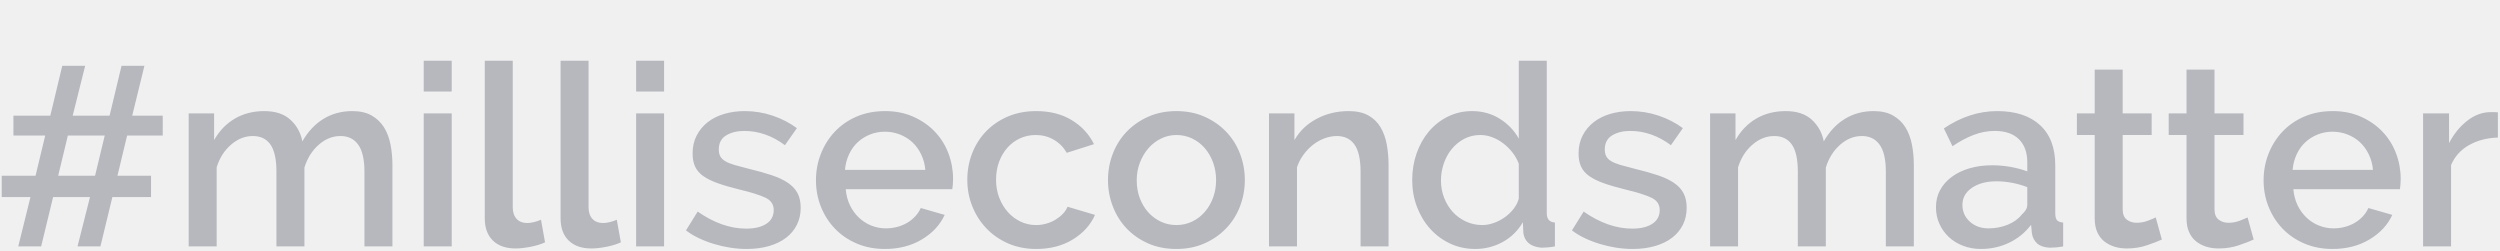
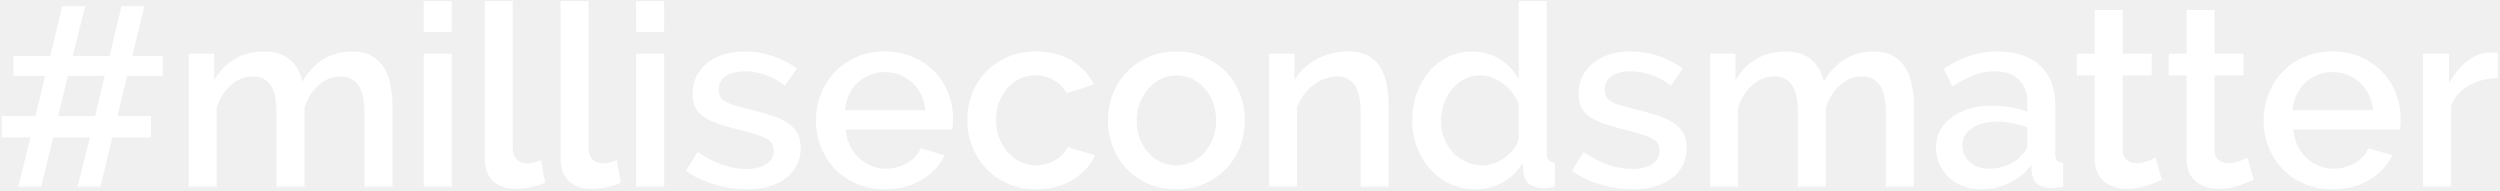
- <svg xmlns="http://www.w3.org/2000/svg" xmlns:xlink="http://www.w3.org/1999/xlink" width="629" height="63" viewBox="0 0 629 33" version="1.1">
+ <svg xmlns="http://www.w3.org/2000/svg" width="485px" height="37px" viewBox="0 0 485 37" version="1.1">
  <defs />
-   <g transform="translate(-21 -16)" fill="none" fill-rule="evenodd">
-     <use xlink:href="#a" />
-     <path d="M61.944 35.096h-8.96l-2.432 10.112H59v5.376h-9.728L46.264 63h-5.76l3.136-12.416h-9.28L31.352 63h-5.76l3.072-12.416h-7.232v-5.376h8.512l2.432-10.112h-8v-4.992h9.28l3.008-12.544h5.76l-3.136 12.544h9.28l3.008-12.544h5.76l-3.072 12.544h7.68v4.992zM44.92 45.208l2.432-10.112h-9.28L35.64 45.208h9.28zM119.736 63h-7.04V44.248c0-3.115-.523-5.397-1.568-6.848s-2.528-2.176-4.448-2.176c-2.005 0-3.84.736-5.504 2.208-1.664 1.472-2.859 3.381-3.584 5.728V63h-7.04V44.248c0-3.157-.501-5.451-1.504-6.88-1.003-1.429-2.485-2.144-4.448-2.144-1.963 0-3.787.725-5.472 2.176-1.685 1.451-2.891 3.349-3.616 5.696V63h-7.04V29.528h6.4v6.72c1.323-2.347 3.061-4.149 5.216-5.408s4.619-1.888 7.392-1.888c2.816 0 5.013.725 6.592 2.176 1.579 1.451 2.581 3.264 3.008 5.44 1.408-2.475 3.179-4.363 5.312-5.664s4.544-1.952 7.232-1.952c1.963 0 3.595.373 4.896 1.12 1.301.747 2.336 1.739 3.104 2.976.768 1.237 1.312 2.677 1.632 4.32.32 1.643.48 3.381.48 5.216V63zm7.872 0V29.528h7.04V63h-7.04zm0-38.976V16.28h7.04v7.744h-7.04zm15.36-7.744h7.04v36.864c0 1.237.32 2.208.96 2.912.64.704 1.536 1.056 2.688 1.056.469 0 1.024-.075 1.664-.224.64-.149 1.237-.352 1.792-.608l1.024 5.696c-1.024.469-2.24.843-3.648 1.12-1.408.277-2.667.416-3.776.416-2.432 0-4.331-.661-5.696-1.984-1.365-1.323-2.048-3.2-2.048-5.632V16.28zm19.072 0h7.04v36.864c0 1.237.32 2.208.96 2.912.64.704 1.536 1.056 2.688 1.056.469 0 1.024-.075 1.664-.224.64-.149 1.237-.352 1.792-.608l1.024 5.696c-1.024.469-2.24.843-3.648 1.12-1.408.277-2.667.416-3.776.416-2.432 0-4.331-.661-5.696-1.984-1.365-1.323-2.048-3.2-2.048-5.632V16.28zM181.048 63V29.528h7.04V63h-7.04zm0-38.976V16.28h7.04v7.744h-7.04zm27.84 39.616c-1.365 0-2.741-.107-4.128-.32-1.387-.213-2.752-.523-4.096-.928s-2.624-.896-3.84-1.472c-1.216-.576-2.293-1.227-3.232-1.952l2.944-4.736c4.096 2.859 8.171 4.288 12.224 4.288 2.133 0 3.819-.405 5.056-1.216s1.856-1.963 1.856-3.456c0-1.408-.693-2.443-2.08-3.104-1.387-.661-3.595-1.355-6.624-2.08-2.091-.512-3.883-1.035-5.376-1.568-1.493-.533-2.709-1.131-3.648-1.792-.939-.661-1.621-1.451-2.048-2.368-.427-.917-.64-2.016-.64-3.296 0-1.707.341-3.221 1.024-4.544.683-1.323 1.611-2.443 2.784-3.36 1.173-.917 2.56-1.611 4.16-2.08 1.6-.469 3.317-.704 5.152-.704 2.432 0 4.779.384 7.04 1.152 2.261.768 4.288 1.813 6.08 3.136l-3.008 4.288c-3.2-2.389-6.613-3.584-10.24-3.584-1.792 0-3.307.373-4.544 1.12-1.237.747-1.856 1.931-1.856 3.552 0 .683.128 1.259.384 1.728.256.469.672.875 1.248 1.216.576.341 1.333.651 2.272.928.939.277 2.091.587 3.456.928 2.304.555 4.288 1.109 5.952 1.664 1.664.555 3.04 1.205 4.128 1.952 1.088.747 1.888 1.621 2.4 2.624s.768 2.208.768 3.616c0 1.579-.32 3.008-.96 4.288-.64 1.28-1.547 2.368-2.72 3.264-1.173.896-2.603 1.589-4.288 2.08-1.685.491-3.552.736-5.6.736zm34.752 0c-2.603 0-4.971-.459-7.104-1.376-2.133-.917-3.957-2.165-5.472-3.744-1.515-1.579-2.688-3.413-3.52-5.504-.832-2.091-1.248-4.309-1.248-6.656s.416-4.576 1.248-6.688c.832-2.112 2.005-3.968 3.52-5.568 1.515-1.6 3.339-2.859 5.472-3.776 2.133-.917 4.523-1.376 7.168-1.376 2.603 0 4.96.469 7.072 1.408 2.112.939 3.915 2.187 5.408 3.744 1.493 1.557 2.635 3.371 3.424 5.44.789 2.069 1.184 4.235 1.184 6.496 0 .512-.021.992-.064 1.44-.043.448-.085.821-.128 1.12h-26.816c.128 1.493.48 2.837 1.056 4.032s1.323 2.229 2.24 3.104c.917.875 1.963 1.547 3.136 2.016 1.173.469 2.4.704 3.68.704.939 0 1.867-.117 2.784-.352.917-.235 1.76-.576 2.528-1.024.768-.448 1.451-.992 2.048-1.632.597-.64 1.067-1.344 1.408-2.112l6.016 1.728c-1.152 2.517-3.061 4.576-5.728 6.176-2.667 1.6-5.771 2.4-9.312 2.4zm10.176-19.904c-.128-1.408-.48-2.709-1.056-3.904s-1.312-2.208-2.208-3.04c-.896-.832-1.941-1.483-3.136-1.952s-2.453-.704-3.776-.704-2.571.235-3.744.704c-1.173.469-2.208 1.12-3.104 1.952-.896.832-1.621 1.845-2.176 3.04-.555 1.195-.896 2.496-1.024 3.904h20.224zm10.56 2.496c0-2.347.405-4.565 1.216-6.656.811-2.091 1.973-3.925 3.488-5.504 1.515-1.579 3.339-2.827 5.472-3.744 2.133-.917 4.523-1.376 7.168-1.376 3.456 0 6.432.757 8.928 2.272 2.496 1.515 4.363 3.531 5.6 6.048l-6.848 2.176c-.811-1.408-1.899-2.507-3.264-3.296-1.365-.789-2.88-1.184-4.544-1.184-1.408 0-2.72.277-3.936.832-1.216.555-2.272 1.333-3.168 2.336-.896 1.003-1.6 2.187-2.112 3.552-.512 1.365-.768 2.88-.768 4.544 0 1.621.267 3.125.8 4.512.533 1.387 1.259 2.592 2.176 3.616.917 1.024 1.984 1.824 3.2 2.4 1.216.576 2.507.864 3.872.864.853 0 1.707-.117 2.56-.352.853-.235 1.632-.565 2.336-.992.704-.427 1.323-.917 1.856-1.472s.928-1.152 1.184-1.792l6.912 2.048c-1.109 2.517-2.965 4.576-5.568 6.176-2.603 1.6-5.675 2.4-9.216 2.4-2.603 0-4.971-.469-7.104-1.408-2.133-.939-3.957-2.208-5.472-3.808-1.515-1.6-2.688-3.445-3.52-5.536-.832-2.091-1.248-4.309-1.248-6.656zm52.608 17.408c-2.645 0-5.024-.469-7.136-1.408-2.112-.939-3.915-2.197-5.408-3.776-1.493-1.579-2.645-3.424-3.456-5.536-.811-2.112-1.216-4.32-1.216-6.624 0-2.304.405-4.512 1.216-6.624.811-2.112 1.973-3.957 3.488-5.536 1.515-1.579 3.328-2.837 5.44-3.776 2.112-.939 4.469-1.408 7.072-1.408 2.603 0 4.96.469 7.072 1.408 2.112.939 3.925 2.197 5.44 3.776 1.515 1.579 2.677 3.424 3.488 5.536.811 2.112 1.216 4.32 1.216 6.624 0 2.304-.405 4.512-1.216 6.624-.811 2.112-1.973 3.957-3.488 5.536-1.515 1.579-3.328 2.837-5.44 3.776-2.112.939-4.469 1.408-7.072 1.408zM307 46.36c0 1.621.256 3.115.768 4.48.512 1.365 1.216 2.549 2.112 3.552s1.952 1.792 3.168 2.368c1.216.576 2.528.864 3.936.864s2.72-.288 3.936-.864c1.216-.576 2.272-1.376 3.168-2.4s1.6-2.219 2.112-3.584c.512-1.365.768-2.859.768-4.48 0-1.579-.256-3.061-.768-4.448-.512-1.387-1.216-2.592-2.112-3.616-.896-1.024-1.952-1.824-3.168-2.4-1.216-.576-2.528-.864-3.936-.864-1.365 0-2.656.299-3.872.896-1.216.597-2.272 1.408-3.168 2.432s-1.611 2.229-2.144 3.616-.8 2.869-.8 4.448zM370.36 63h-7.04V44.248c0-3.157-.512-5.451-1.536-6.88-1.024-1.429-2.496-2.144-4.416-2.144-1.024 0-2.059.192-3.104.576-1.045.384-2.016.928-2.912 1.632-.896.704-1.696 1.536-2.4 2.496-.704.96-1.248 2.016-1.632 3.168V63h-7.04V29.528h6.4v6.72c1.28-2.261 3.136-4.043 5.568-5.344 2.432-1.301 5.12-1.952 8.064-1.952 2.005 0 3.659.363 4.96 1.088 1.301.725 2.325 1.717 3.072 2.976s1.269 2.709 1.568 4.352c.299 1.643.448 3.381.448 5.216V63zm21.824.64c-2.304 0-4.427-.459-6.368-1.376-1.941-.917-3.616-2.165-5.024-3.744-1.408-1.579-2.507-3.413-3.296-5.504-.789-2.091-1.184-4.331-1.184-6.72 0-2.389.373-4.64 1.12-6.752.747-2.112 1.781-3.947 3.104-5.504 1.323-1.557 2.912-2.795 4.768-3.712 1.856-.917 3.872-1.376 6.048-1.376 2.603 0 4.928.64 6.976 1.92 2.048 1.28 3.648 2.944 4.8 4.992V16.28h7.04v38.4c0 1.451.683 2.219 2.048 2.304V63c-.725.128-1.365.213-1.92.256-.555.043-1.067.064-1.536.064-2.645-.256-4.139-1.472-4.48-3.648l-.128-2.752c-1.28 2.176-2.987 3.84-5.12 4.992s-4.416 1.728-6.848 1.728zm1.792-6.016c.896 0 1.835-.171 2.816-.512.981-.341 1.899-.811 2.752-1.408.853-.597 1.6-1.301 2.24-2.112.64-.811 1.088-1.685 1.344-2.624V42.2c-.384-1.024-.917-1.973-1.6-2.848-.683-.875-1.461-1.643-2.336-2.304-.875-.661-1.803-1.173-2.784-1.536-.981-.363-1.963-.544-2.944-.544-1.493 0-2.848.32-4.064.96-1.216.64-2.261 1.493-3.136 2.56-.875 1.067-1.547 2.293-2.016 3.68s-.704 2.805-.704 4.256c0 1.536.267 2.987.8 4.352.533 1.365 1.259 2.549 2.176 3.552.917 1.003 2.016 1.803 3.296 2.4 1.28.597 2.667.896 4.16.896zM431.8 63.64c-1.365 0-2.741-.107-4.128-.32-1.387-.213-2.752-.523-4.096-.928s-2.624-.896-3.84-1.472c-1.216-.576-2.293-1.227-3.232-1.952l2.944-4.736c4.096 2.859 8.171 4.288 12.224 4.288 2.133 0 3.819-.405 5.056-1.216s1.856-1.963 1.856-3.456c0-1.408-.693-2.443-2.08-3.104-1.387-.661-3.595-1.355-6.624-2.08-2.091-.512-3.883-1.035-5.376-1.568-1.493-.533-2.709-1.131-3.648-1.792-.939-.661-1.621-1.451-2.048-2.368-.427-.917-.64-2.016-.64-3.296 0-1.707.341-3.221 1.024-4.544.683-1.323 1.611-2.443 2.784-3.36 1.173-.917 2.56-1.611 4.16-2.08 1.6-.469 3.317-.704 5.152-.704 2.432 0 4.779.384 7.04 1.152 2.261.768 4.288 1.813 6.08 3.136l-3.008 4.288c-3.2-2.389-6.613-3.584-10.24-3.584-1.792 0-3.307.373-4.544 1.12-1.237.747-1.856 1.931-1.856 3.552 0 .683.128 1.259.384 1.728.256.469.672.875 1.248 1.216.576.341 1.333.651 2.272.928.939.277 2.091.587 3.456.928 2.304.555 4.288 1.109 5.952 1.664 1.664.555 3.04 1.205 4.128 1.952 1.088.747 1.888 1.621 2.4 2.624s.768 2.208.768 3.616c0 1.579-.32 3.008-.96 4.288-.64 1.28-1.547 2.368-2.72 3.264-1.173.896-2.603 1.589-4.288 2.08-1.685.491-3.552.736-5.6.736zm70.72-.64h-7.04V44.248c0-3.115-.523-5.397-1.568-6.848s-2.528-2.176-4.448-2.176c-2.005 0-3.84.736-5.504 2.208-1.664 1.472-2.859 3.381-3.584 5.728V63h-7.04V44.248c0-3.157-.501-5.451-1.504-6.88-1.003-1.429-2.485-2.144-4.448-2.144-1.963 0-3.787.725-5.472 2.176-1.685 1.451-2.891 3.349-3.616 5.696V63h-7.04V29.528h6.4v6.72c1.323-2.347 3.061-4.149 5.216-5.408 2.155-1.259 4.619-1.888 7.392-1.888 2.816 0 5.013.725 6.592 2.176 1.579 1.451 2.581 3.264 3.008 5.44 1.408-2.475 3.179-4.363 5.312-5.664s4.544-1.952 7.232-1.952c1.963 0 3.595.373 4.896 1.12 1.301.747 2.336 1.739 3.104 2.976.768 1.237 1.312 2.677 1.632 4.32.32 1.643.48 3.381.48 5.216V63zm16.896.64c-1.621 0-3.125-.267-4.512-.8-1.387-.533-2.581-1.269-3.584-2.208-1.003-.939-1.792-2.048-2.368-3.328-.576-1.28-.864-2.667-.864-4.16 0-1.579.341-3.008 1.024-4.288.683-1.28 1.653-2.389 2.912-3.328s2.752-1.664 4.48-2.176c1.728-.512 3.637-.768 5.728-.768 1.579 0 3.136.139 4.672.416 1.536.277 2.923.651 4.16 1.12v-2.304c0-2.475-.704-4.405-2.112-5.792s-3.435-2.08-6.08-2.08c-1.792 0-3.552.331-5.28.992-1.728.661-3.509 1.611-5.344 2.848l-2.176-4.48c4.309-2.901 8.789-4.352 13.44-4.352 4.608 0 8.192 1.173 10.752 3.52 2.56 2.347 3.84 5.717 3.84 10.112V54.68c0 .811.149 1.387.448 1.728.299.341.811.533 1.536.576V63c-.683.128-1.312.213-1.888.256-.576.043-1.099.064-1.568.064-1.365-.085-2.4-.448-3.104-1.088-.704-.64-1.141-1.493-1.312-2.56l-.192-2.112c-1.493 1.963-3.339 3.467-5.536 4.512-2.197 1.045-4.555 1.568-7.072 1.568zm1.92-5.184c1.707 0 3.317-.309 4.832-.928 1.515-.619 2.699-1.483 3.552-2.592.896-.768 1.344-1.579 1.344-2.432v-4.416c-1.195-.469-2.464-.832-3.808-1.088-1.344-.256-2.656-.384-3.936-.384-2.517 0-4.576.544-6.176 1.632-1.6 1.088-2.4 2.528-2.4 4.32 0 1.664.619 3.061 1.856 4.192s2.816 1.696 4.736 1.696zm43.584 2.816c-.939.427-2.187.907-3.744 1.44-1.557.533-3.253.8-5.088.8-1.109 0-2.144-.149-3.104-.448-.96-.299-1.813-.747-2.56-1.344s-1.333-1.376-1.76-2.336c-.427-.96-.64-2.123-.64-3.488V34.968h-4.48v-5.44h4.48V18.52h7.04v11.008h7.296v5.44h-7.296v18.688c0 1.195.341 2.059 1.024 2.592.683.533 1.515.8 2.496.8s1.92-.171 2.816-.512c.896-.341 1.557-.619 1.984-.832l1.536 5.568zm23.104 0c-.939.427-2.187.907-3.744 1.44-1.557.533-3.253.8-5.088.8-1.109 0-2.144-.149-3.104-.448-.96-.299-1.813-.747-2.56-1.344s-1.333-1.376-1.76-2.336c-.427-.96-.64-2.123-.64-3.488V34.968h-4.48v-5.44h4.48V18.52h7.04v11.008h7.296v5.44h-7.296v18.688c0 1.195.341 2.059 1.024 2.592.683.533 1.515.8 2.496.8s1.92-.171 2.816-.512c.896-.341 1.557-.619 1.984-.832l1.536 5.568zm19.84 2.368c-2.603 0-4.971-.459-7.104-1.376-2.133-.917-3.957-2.165-5.472-3.744-1.515-1.579-2.688-3.413-3.52-5.504-.832-2.091-1.248-4.309-1.248-6.656s.416-4.576 1.248-6.688c.832-2.112 2.005-3.968 3.52-5.568 1.515-1.6 3.339-2.859 5.472-3.776 2.133-.917 4.523-1.376 7.168-1.376 2.603 0 4.96.469 7.072 1.408 2.112.939 3.915 2.187 5.408 3.744 1.493 1.557 2.635 3.371 3.424 5.44.789 2.069 1.184 4.235 1.184 6.496 0 .512-.021.992-.064 1.44-.043.448-.085.821-.128 1.12h-26.816c.128 1.493.48 2.837 1.056 4.032s1.323 2.229 2.24 3.104c.917.875 1.963 1.547 3.136 2.016 1.173.469 2.4.704 3.68.704.939 0 1.867-.117 2.784-.352.917-.235 1.76-.576 2.528-1.024.768-.448 1.451-.992 2.048-1.632.597-.64 1.067-1.344 1.408-2.112l6.016 1.728c-1.152 2.517-3.061 4.576-5.728 6.176-2.667 1.6-5.771 2.4-9.312 2.4zm10.176-19.904c-.128-1.408-.48-2.709-1.056-3.904s-1.312-2.208-2.208-3.04c-.896-.832-1.941-1.483-3.136-1.952s-2.453-.704-3.776-.704-2.571.235-3.744.704c-1.173.469-2.208 1.12-3.104 1.952-.896.832-1.621 1.845-2.176 3.04-.555 1.195-.896 2.496-1.024 3.904h20.224zm31.424-8.128c-2.731.085-5.141.715-7.232 1.888-2.091 1.173-3.605 2.848-4.544 5.024V63h-7.04V29.528h6.528v7.488c1.195-2.304 2.72-4.181 4.576-5.632 1.856-1.451 3.829-2.176 5.92-2.176h1.056c.277 0 .523.021.736.064v6.336z" fill="#B6B8BE" mask="url(#b)" />
+   <g id="Page-1" stroke="none" stroke-width="1" fill="none" fill-rule="evenodd">
+     <g id="Desktop-HD" transform="translate(-232, -3026)" fill="#FFFFFF">
+       <g id="footer" transform="translate(-1, 2629)">
+         <path d="M264.57,411.72 L257.662,411.72 L255.787,419.514 L262.3,419.514 L262.3,423.659 L254.8,423.659 L252.48,433.229 L248.039,433.229 L250.457,423.659 L243.301,423.659 L240.982,433.229 L236.541,433.229 L238.909,423.659 L233.333,423.659 L233.333,419.514 L239.896,419.514 L241.772,411.72 L235.603,411.72 L235.603,407.872 L242.759,407.872 L245.078,398.202 L249.519,398.202 L247.101,407.872 L254.257,407.872 L256.576,398.202 L261.017,398.202 L258.649,407.872 L264.57,407.872 L264.57,411.72 L264.57,411.72 L264.57,411.72 Z M251.444,419.514 L253.319,411.72 L246.164,411.72 L244.288,419.514 L251.444,419.514 L251.444,419.514 L251.444,419.514 Z M309.132,433.229 L303.704,433.229 L303.704,418.774 C303.704,416.374 303.301,414.614 302.495,413.496 C301.689,412.378 300.545,411.818 299.065,411.818 C297.519,411.818 296.104,412.386 294.821,413.521 C293.538,414.655 292.617,416.127 292.057,417.936 L292.057,433.229 L286.629,433.229 L286.629,418.774 C286.629,416.341 286.243,414.573 285.469,413.471 C284.696,412.369 283.553,411.818 282.04,411.818 C280.526,411.818 279.12,412.378 277.82,413.496 C276.521,414.614 275.592,416.078 275.032,417.887 L275.032,433.229 L269.604,433.229 L269.604,407.428 L274.539,407.428 L274.539,412.608 C275.559,410.799 276.899,409.409 278.561,408.439 C280.222,407.469 282.122,406.984 284.26,406.984 C286.432,406.984 288.126,407.543 289.343,408.661 C290.561,409.779 291.334,411.177 291.663,412.854 C292.748,410.947 294.114,409.492 295.759,408.488 C297.403,407.485 299.262,406.984 301.335,406.984 C302.848,406.984 304.107,407.272 305.11,407.847 C306.113,408.423 306.911,409.187 307.503,410.141 C308.096,411.095 308.515,412.205 308.762,413.471 C309.009,414.737 309.132,416.078 309.132,417.492 L309.132,433.229 L309.132,433.229 L309.132,433.229 Z M315.202,433.229 L315.202,407.428 L320.63,407.428 L320.63,433.229 L315.202,433.229 L315.202,433.229 L315.202,433.229 Z M315.202,403.185 L315.202,397.216 L320.63,397.216 L320.63,403.185 L315.202,403.185 L315.202,403.185 L315.202,403.185 Z M327.045,397.216 L332.474,397.216 L332.474,425.632 C332.474,426.586 332.72,427.334 333.214,427.877 C333.707,428.419 334.398,428.69 335.286,428.69 C335.648,428.69 336.076,428.633 336.569,428.518 C337.063,428.403 337.524,428.247 337.951,428.049 L338.741,432.44 C337.951,432.802 337.014,433.089 335.928,433.303 C334.842,433.517 333.872,433.624 333.016,433.624 C331.141,433.624 329.677,433.114 328.624,432.094 C327.572,431.075 327.045,429.628 327.045,427.753 L327.045,397.216 L327.045,397.216 L327.045,397.216 Z M341.751,397.216 L347.179,397.216 L347.179,425.632 C347.179,426.586 347.426,427.334 347.92,427.877 C348.413,428.419 349.104,428.69 349.992,428.69 C350.354,428.69 350.782,428.633 351.275,428.518 C351.769,428.403 352.229,428.247 352.657,428.049 L353.447,432.44 C352.657,432.802 351.719,433.089 350.634,433.303 C349.548,433.517 348.578,433.624 347.722,433.624 C345.847,433.624 344.383,433.114 343.33,432.094 C342.277,431.075 341.751,429.628 341.751,427.753 L341.751,397.216 L341.751,397.216 L341.751,397.216 Z M356.407,433.229 L356.407,407.428 L361.836,407.428 L361.836,433.229 L356.407,433.229 L356.407,433.229 L356.407,433.229 Z M356.407,403.185 L356.407,397.216 L361.836,397.216 L361.836,403.185 L356.407,403.185 L356.407,403.185 L356.407,403.185 Z M377.874,433.723 C376.821,433.723 375.76,433.64 374.691,433.476 C373.622,433.311 372.569,433.073 371.533,432.76 C370.496,432.448 369.509,432.07 368.572,431.626 C367.634,431.182 366.803,430.68 366.08,430.121 L368.35,426.471 C371.508,428.674 374.65,429.776 377.775,429.776 C379.42,429.776 380.72,429.463 381.674,428.839 C382.628,428.214 383.105,427.326 383.105,426.175 C383.105,425.089 382.57,424.292 381.501,423.782 C380.432,423.272 378.729,422.738 376.393,422.178 C374.781,421.784 373.4,421.381 372.248,420.97 C371.097,420.559 370.159,420.098 369.435,419.589 C368.712,419.079 368.185,418.47 367.856,417.763 C367.527,417.056 367.363,416.209 367.363,415.223 C367.363,413.907 367.626,412.739 368.152,411.72 C368.679,410.7 369.394,409.837 370.299,409.13 C371.204,408.423 372.273,407.888 373.507,407.526 C374.74,407.165 376.064,406.984 377.479,406.984 C379.354,406.984 381.164,407.28 382.907,407.872 C384.651,408.464 386.214,409.27 387.595,410.289 L385.276,413.594 C382.809,411.753 380.177,410.832 377.38,410.832 C375.999,410.832 374.831,411.12 373.877,411.695 C372.923,412.271 372.446,413.183 372.446,414.433 C372.446,414.959 372.544,415.403 372.742,415.765 C372.939,416.127 373.26,416.439 373.704,416.702 C374.148,416.966 374.732,417.204 375.456,417.418 C376.18,417.632 377.068,417.87 378.121,418.133 C379.897,418.561 381.427,418.988 382.71,419.416 C383.993,419.843 385.054,420.345 385.893,420.921 C386.732,421.496 387.349,422.17 387.744,422.943 C388.138,423.716 388.336,424.645 388.336,425.731 C388.336,426.947 388.089,428.049 387.595,429.036 C387.102,430.023 386.403,430.861 385.498,431.552 C384.593,432.243 383.491,432.777 382.192,433.155 C380.892,433.533 379.453,433.723 377.874,433.723 L377.874,433.723 L377.874,433.723 L377.874,433.723 Z M404.67,433.723 C402.663,433.723 400.837,433.369 399.192,432.662 C397.547,431.955 396.141,430.993 394.973,429.776 C393.805,428.559 392.9,427.145 392.259,425.533 C391.617,423.922 391.297,422.211 391.297,420.402 C391.297,418.594 391.617,416.875 392.259,415.247 C392.9,413.619 393.805,412.189 394.973,410.955 C396.141,409.722 397.547,408.752 399.192,408.045 C400.837,407.337 402.68,406.984 404.719,406.984 C406.726,406.984 408.544,407.346 410.172,408.069 C411.801,408.793 413.191,409.755 414.342,410.955 C415.494,412.156 416.374,413.553 416.982,415.149 C417.591,416.744 417.895,418.413 417.895,420.156 C417.895,420.551 417.879,420.92 417.846,421.266 C417.813,421.611 417.78,421.899 417.747,422.129 L397.07,422.129 C397.169,423.28 397.44,424.316 397.885,425.237 C398.329,426.158 398.904,426.956 399.612,427.63 C400.319,428.304 401.125,428.822 402.03,429.184 C402.935,429.546 403.88,429.726 404.867,429.726 C405.591,429.726 406.307,429.636 407.014,429.455 C407.721,429.274 408.371,429.011 408.963,428.666 C409.555,428.32 410.082,427.901 410.542,427.408 C411.003,426.914 411.365,426.372 411.628,425.78 L416.267,427.112 C415.379,429.052 413.906,430.639 411.85,431.873 C409.794,433.106 407.401,433.723 404.67,433.723 L404.67,433.723 L404.67,433.723 L404.67,433.723 Z M412.516,418.38 C412.418,417.294 412.146,416.291 411.702,415.37 C411.258,414.45 410.69,413.669 410,413.027 C409.309,412.386 408.503,411.884 407.581,411.522 C406.66,411.161 405.69,410.98 404.67,410.98 C403.65,410.98 402.688,411.161 401.783,411.522 C400.878,411.884 400.081,412.386 399.39,413.027 C398.699,413.669 398.14,414.45 397.712,415.37 C397.284,416.291 397.021,417.294 396.922,418.38 L412.516,418.38 L412.516,418.38 L412.516,418.38 Z M420.659,420.304 C420.659,418.495 420.971,416.785 421.596,415.173 C422.221,413.562 423.118,412.147 424.286,410.93 C425.454,409.714 426.86,408.752 428.505,408.045 C430.15,407.337 431.992,406.984 434.032,406.984 C436.697,406.984 438.992,407.568 440.916,408.735 C442.841,409.903 444.28,411.457 445.234,413.397 L439.954,415.075 C439.329,413.989 438.49,413.142 437.437,412.534 C436.384,411.925 435.216,411.621 433.933,411.621 C432.848,411.621 431.836,411.835 430.899,412.262 C429.961,412.69 429.147,413.29 428.456,414.063 C427.765,414.836 427.222,415.749 426.827,416.801 C426.432,417.854 426.235,419.021 426.235,420.304 C426.235,421.554 426.441,422.713 426.852,423.782 C427.263,424.851 427.822,425.78 428.53,426.569 C429.237,427.359 430.06,427.975 430.997,428.419 C431.935,428.863 432.93,429.085 433.983,429.085 C434.641,429.085 435.299,428.995 435.957,428.814 C436.615,428.633 437.215,428.378 437.758,428.049 C438.301,427.72 438.778,427.342 439.189,426.914 C439.6,426.487 439.905,426.027 440.102,425.533 L445.432,427.112 C444.576,429.052 443.145,430.639 441.138,431.873 C439.131,433.106 436.763,433.723 434.032,433.723 C432.025,433.723 430.199,433.361 428.554,432.637 C426.91,431.914 425.503,430.935 424.335,429.702 C423.167,428.468 422.263,427.046 421.621,425.435 C420.98,423.823 420.659,422.113 420.659,420.304 L420.659,420.304 L420.659,420.304 L420.659,420.304 Z M461.223,433.723 C459.183,433.723 457.349,433.361 455.721,432.637 C454.092,431.914 452.702,430.943 451.551,429.726 C450.399,428.51 449.511,427.087 448.886,425.459 C448.261,423.831 447.948,422.129 447.948,420.353 C447.948,418.577 448.261,416.875 448.886,415.247 C449.511,413.619 450.407,412.197 451.575,410.98 C452.743,409.763 454.141,408.793 455.77,408.069 C457.398,407.346 459.216,406.984 461.223,406.984 C463.23,406.984 465.047,407.346 466.676,408.069 C468.304,408.793 469.703,409.763 470.871,410.98 C472.038,412.197 472.935,413.619 473.56,415.247 C474.185,416.875 474.498,418.577 474.498,420.353 C474.498,422.129 474.185,423.831 473.56,425.459 C472.935,427.087 472.038,428.51 470.871,429.726 C469.703,430.943 468.304,431.914 466.676,432.637 C465.047,433.361 463.23,433.723 461.223,433.723 L461.223,433.723 L461.223,433.723 L461.223,433.723 Z M453.525,420.402 C453.525,421.652 453.722,422.803 454.117,423.856 C454.512,424.908 455.054,425.821 455.745,426.594 C456.436,427.367 457.25,427.975 458.188,428.419 C459.126,428.863 460.137,429.085 461.223,429.085 C462.309,429.085 463.32,428.863 464.258,428.419 C465.195,427.975 466.01,427.359 466.701,426.569 C467.391,425.78 467.934,424.859 468.329,423.807 C468.724,422.754 468.921,421.603 468.921,420.353 C468.921,419.136 468.724,417.993 468.329,416.925 C467.934,415.856 467.391,414.927 466.701,414.137 C466.01,413.348 465.195,412.731 464.258,412.287 C463.32,411.843 462.309,411.621 461.223,411.621 C460.17,411.621 459.175,411.851 458.237,412.312 C457.3,412.772 456.486,413.397 455.795,414.187 C455.104,414.976 454.553,415.905 454.141,416.974 C453.73,418.043 453.525,419.186 453.525,420.402 L453.525,420.402 L453.525,420.402 L453.525,420.402 Z M502.379,433.229 L496.951,433.229 L496.951,418.774 C496.951,416.341 496.556,414.573 495.767,413.471 C494.977,412.369 493.842,411.818 492.362,411.818 C491.572,411.818 490.774,411.966 489.968,412.262 C489.162,412.559 488.414,412.978 487.723,413.521 C487.032,414.063 486.415,414.704 485.872,415.445 C485.33,416.185 484.91,416.998 484.614,417.887 L484.614,433.229 L479.186,433.229 L479.186,407.428 L484.121,407.428 L484.121,412.608 C485.107,410.865 486.539,409.492 488.414,408.488 C490.289,407.485 492.362,406.984 494.632,406.984 C496.178,406.984 497.453,407.263 498.456,407.822 C499.46,408.382 500.249,409.146 500.825,410.116 C501.401,411.087 501.804,412.205 502.034,413.471 C502.264,414.737 502.379,416.078 502.379,417.492 L502.379,433.229 L502.379,433.229 L502.379,433.229 Z M519.207,433.723 C517.431,433.723 515.794,433.369 514.297,432.662 C512.8,431.955 511.509,430.993 510.423,429.776 C509.337,428.559 508.49,427.145 507.882,425.533 C507.273,423.922 506.969,422.195 506.969,420.353 C506.969,418.511 507.257,416.777 507.832,415.149 C508.408,413.52 509.206,412.106 510.226,410.906 C511.246,409.705 512.471,408.752 513.902,408.045 C515.333,407.337 516.888,406.984 518.566,406.984 C520.572,406.984 522.365,407.477 523.944,408.464 C525.524,409.451 526.757,410.733 527.646,412.312 L527.646,397.216 L533.074,397.216 L533.074,426.816 C533.074,427.934 533.6,428.526 534.653,428.592 L534.653,433.229 C534.094,433.328 533.6,433.394 533.173,433.426 C532.745,433.459 532.35,433.476 531.988,433.476 C529.949,433.278 528.797,432.341 528.534,430.664 L528.435,428.543 C527.448,430.22 526.132,431.502 524.487,432.39 C522.842,433.279 521.082,433.723 519.207,433.723 L519.207,433.723 L519.207,433.723 L519.207,433.723 Z M520.589,429.085 C521.28,429.085 522.003,428.954 522.76,428.69 C523.517,428.427 524.224,428.066 524.882,427.605 C525.54,427.145 526.116,426.602 526.609,425.977 C527.103,425.352 527.448,424.678 527.646,423.954 L527.646,417.196 C527.35,416.406 526.938,415.675 526.412,415 C525.886,414.326 525.285,413.734 524.611,413.224 C523.936,412.715 523.221,412.32 522.464,412.041 C521.707,411.761 520.951,411.621 520.194,411.621 C519.043,411.621 517.998,411.868 517.06,412.361 C516.123,412.855 515.317,413.512 514.642,414.334 C513.968,415.157 513.45,416.102 513.088,417.171 C512.726,418.24 512.545,419.334 512.545,420.452 C512.545,421.636 512.751,422.754 513.162,423.807 C513.573,424.859 514.132,425.772 514.84,426.545 C515.547,427.317 516.394,427.934 517.381,428.394 C518.368,428.855 519.437,429.085 520.589,429.085 L520.589,429.085 L520.589,429.085 L520.589,429.085 Z M549.754,433.723 C548.701,433.723 547.64,433.64 546.571,433.476 C545.501,433.311 544.449,433.073 543.412,432.76 C542.376,432.448 541.389,432.07 540.451,431.626 C539.514,431.182 538.683,430.68 537.959,430.121 L540.229,426.471 C543.388,428.674 546.529,429.776 549.655,429.776 C551.3,429.776 552.599,429.463 553.553,428.839 C554.507,428.214 554.984,427.326 554.984,426.175 C554.984,425.089 554.45,424.292 553.381,423.782 C552.311,423.272 550.609,422.738 548.273,422.178 C546.661,421.784 545.279,421.381 544.128,420.97 C542.976,420.559 542.039,420.098 541.315,419.589 C540.591,419.079 540.065,418.47 539.736,417.763 C539.407,417.056 539.242,416.209 539.242,415.223 C539.242,413.907 539.506,412.739 540.032,411.72 C540.558,410.7 541.274,409.837 542.179,409.13 C543.083,408.423 544.153,407.888 545.386,407.526 C546.62,407.165 547.944,406.984 549.359,406.984 C551.234,406.984 553.043,407.28 554.787,407.872 C556.531,408.464 558.093,409.27 559.475,410.289 L557.156,413.594 C554.688,411.753 552.057,410.832 549.26,410.832 C547.878,410.832 546.71,411.12 545.756,411.695 C544.802,412.271 544.325,413.183 544.325,414.433 C544.325,414.959 544.424,415.403 544.621,415.765 C544.819,416.127 545.14,416.439 545.584,416.702 C546.028,416.966 546.612,417.204 547.336,417.418 C548.059,417.632 548.948,417.87 550,418.133 C551.777,418.561 553.307,418.988 554.59,419.416 C555.873,419.843 556.934,420.345 557.773,420.921 C558.612,421.496 559.228,422.17 559.623,422.943 C560.018,423.716 560.215,424.645 560.215,425.731 C560.215,426.947 559.969,428.049 559.475,429.036 C558.982,430.023 558.283,430.861 557.378,431.552 C556.473,432.243 555.371,432.777 554.072,433.155 C552.772,433.533 551.333,433.723 549.754,433.723 L549.754,433.723 L549.754,433.723 L549.754,433.723 Z M604.283,433.229 L598.855,433.229 L598.855,418.774 C598.855,416.374 598.452,414.614 597.646,413.496 C596.84,412.378 595.697,411.818 594.216,411.818 C592.67,411.818 591.255,412.386 589.972,413.521 C588.689,414.655 587.768,416.127 587.209,417.936 L587.209,433.229 L581.781,433.229 L581.781,418.774 C581.781,416.341 581.394,414.573 580.621,413.471 C579.848,412.369 578.705,411.818 577.191,411.818 C575.678,411.818 574.271,412.378 572.972,413.496 C571.672,414.614 570.743,416.078 570.184,417.887 L570.184,433.229 L564.755,433.229 L564.755,407.428 L569.69,407.428 L569.69,412.608 C570.71,410.799 572.051,409.409 573.712,408.439 C575.374,407.469 577.273,406.984 579.412,406.984 C581.583,406.984 583.277,407.543 584.495,408.661 C585.712,409.779 586.485,411.177 586.814,412.854 C587.9,410.947 589.265,409.492 590.91,408.488 C592.555,407.485 594.414,406.984 596.486,406.984 C598,406.984 599.258,407.272 600.261,407.847 C601.265,408.423 602.063,409.187 602.655,410.141 C603.247,411.095 603.666,412.205 603.913,413.471 C604.16,414.737 604.283,416.078 604.283,417.492 L604.283,433.229 L604.283,433.229 L604.283,433.229 Z M617.311,433.723 C616.061,433.723 614.901,433.517 613.832,433.106 C612.763,432.695 611.842,432.127 611.069,431.404 C610.296,430.68 609.687,429.825 609.243,428.839 C608.799,427.852 608.577,426.783 608.577,425.632 C608.577,424.415 608.84,423.313 609.366,422.327 C609.893,421.34 610.641,420.485 611.612,419.761 C612.582,419.038 613.733,418.479 615.066,418.084 C616.398,417.689 617.87,417.492 619.483,417.492 C620.7,417.492 621.901,417.599 623.085,417.812 C624.269,418.026 625.339,418.314 626.293,418.676 L626.293,416.9 C626.293,414.992 625.75,413.504 624.664,412.435 C623.578,411.366 622.016,410.832 619.976,410.832 C618.594,410.832 617.237,411.087 615.905,411.596 C614.572,412.106 613.199,412.838 611.784,413.792 L610.106,410.339 C613.429,408.102 616.884,406.984 620.47,406.984 C624.023,406.984 626.786,407.888 628.76,409.697 C630.734,411.506 631.721,414.104 631.721,417.492 L631.721,426.816 C631.721,427.441 631.836,427.885 632.066,428.148 C632.297,428.411 632.691,428.559 633.251,428.592 L633.251,433.229 C632.724,433.328 632.239,433.394 631.795,433.426 C631.351,433.459 630.948,433.476 630.586,433.476 C629.533,433.41 628.735,433.131 628.192,432.637 C627.65,432.144 627.312,431.486 627.181,430.664 L627.033,429.036 C625.881,430.549 624.458,431.708 622.764,432.514 C621.07,433.32 619.252,433.723 617.311,433.723 L617.311,433.723 L617.311,433.723 L617.311,433.723 Z M618.792,429.726 C620.108,429.726 621.35,429.488 622.517,429.011 C623.685,428.534 624.598,427.868 625.256,427.013 C625.947,426.421 626.293,425.796 626.293,425.139 L626.293,421.735 C625.371,421.373 624.393,421.093 623.356,420.896 C622.32,420.698 621.308,420.6 620.321,420.6 C618.38,420.6 616.793,421.019 615.559,421.858 C614.326,422.697 613.709,423.806 613.709,425.188 C613.709,426.471 614.186,427.548 615.14,428.419 C616.094,429.291 617.311,429.726 618.792,429.726 L618.792,429.726 L618.792,429.726 L618.792,429.726 Z M652.398,431.897 C651.674,432.226 650.712,432.596 649.511,433.007 C648.31,433.418 647.002,433.624 645.588,433.624 C644.732,433.624 643.935,433.509 643.194,433.279 C642.454,433.048 641.796,432.703 641.22,432.243 C640.645,431.782 640.192,431.182 639.863,430.442 C639.534,429.702 639.37,428.806 639.37,427.753 L639.37,411.621 L635.915,411.621 L635.915,407.428 L639.37,407.428 L639.37,398.942 L644.798,398.942 L644.798,407.428 L650.424,407.428 L650.424,411.621 L644.798,411.621 L644.798,426.026 C644.798,426.947 645.061,427.613 645.588,428.024 C646.114,428.436 646.756,428.641 647.512,428.641 C648.269,428.641 648.993,428.51 649.684,428.247 C650.375,427.983 650.884,427.77 651.213,427.605 L652.398,431.897 L652.398,431.897 L652.398,431.897 Z M670.212,431.897 C669.489,432.226 668.526,432.596 667.326,433.007 C666.125,433.418 664.817,433.624 663.402,433.624 C662.547,433.624 661.749,433.509 661.009,433.279 C660.269,433.048 659.611,432.703 659.035,432.243 C658.459,431.782 658.007,431.182 657.678,430.442 C657.349,429.702 657.185,428.806 657.185,427.753 L657.185,411.621 L653.73,411.621 L653.73,407.428 L657.185,407.428 L657.185,398.942 L662.613,398.942 L662.613,407.428 L668.239,407.428 L668.239,411.621 L662.613,411.621 L662.613,426.026 C662.613,426.947 662.876,427.613 663.402,428.024 C663.929,428.436 664.57,428.641 665.327,428.641 C666.084,428.641 666.807,428.51 667.498,428.247 C668.189,427.983 668.699,427.77 669.028,427.605 L670.212,431.897 L670.212,431.897 L670.212,431.897 Z M685.51,433.723 C683.504,433.723 681.678,433.369 680.033,432.662 C678.388,431.955 676.981,430.993 675.813,429.776 C674.646,428.559 673.741,427.145 673.099,425.533 C672.458,423.922 672.137,422.211 672.137,420.402 C672.137,418.594 672.458,416.875 673.099,415.247 C673.741,413.619 674.646,412.189 675.813,410.955 C676.981,409.722 678.388,408.752 680.033,408.045 C681.678,407.337 683.52,406.984 685.56,406.984 C687.567,406.984 689.384,407.346 691.013,408.069 C692.641,408.793 694.031,409.755 695.183,410.955 C696.334,412.156 697.214,413.553 697.823,415.149 C698.431,416.744 698.736,418.413 698.736,420.156 C698.736,420.551 698.719,420.92 698.686,421.266 C698.653,421.611 698.621,421.899 698.588,422.129 L677.911,422.129 C678.009,423.28 678.281,424.316 678.725,425.237 C679.169,426.158 679.745,426.956 680.452,427.63 C681.16,428.304 681.966,428.822 682.87,429.184 C683.775,429.546 684.721,429.726 685.708,429.726 C686.432,429.726 687.147,429.636 687.854,429.455 C688.562,429.274 689.212,429.011 689.804,428.666 C690.396,428.32 690.922,427.901 691.383,427.408 C691.843,426.914 692.205,426.372 692.468,425.78 L697.107,427.112 C696.219,429.052 694.747,430.639 692.691,431.873 C690.634,433.106 688.241,433.723 685.51,433.723 L685.51,433.723 L685.51,433.723 L685.51,433.723 Z M693.357,418.38 C693.258,417.294 692.987,416.291 692.543,415.37 C692.098,414.45 691.531,413.669 690.84,413.027 C690.149,412.386 689.343,411.884 688.422,411.522 C687.501,411.161 686.53,410.98 685.51,410.98 C684.491,410.98 683.528,411.161 682.624,411.522 C681.719,411.884 680.921,412.386 680.23,413.027 C679.539,413.669 678.98,414.45 678.552,415.37 C678.125,416.291 677.861,417.294 677.763,418.38 L693.357,418.38 L693.357,418.38 L693.357,418.38 Z M717.587,412.115 C715.481,412.18 713.622,412.665 712.01,413.57 C710.398,414.474 709.23,415.765 708.507,417.442 L708.507,433.229 L703.078,433.229 L703.078,407.428 L708.112,407.428 L708.112,413.2 C709.033,411.424 710.209,409.977 711.64,408.858 C713.071,407.74 714.593,407.181 716.205,407.181 L717.019,407.181 C717.233,407.181 717.422,407.198 717.587,407.231 L717.587,412.115 L717.587,412.115 L717.587,412.115 Z" id="community/milliseconds-matter" />
+       </g>
+     </g>
  </g>
</svg>
